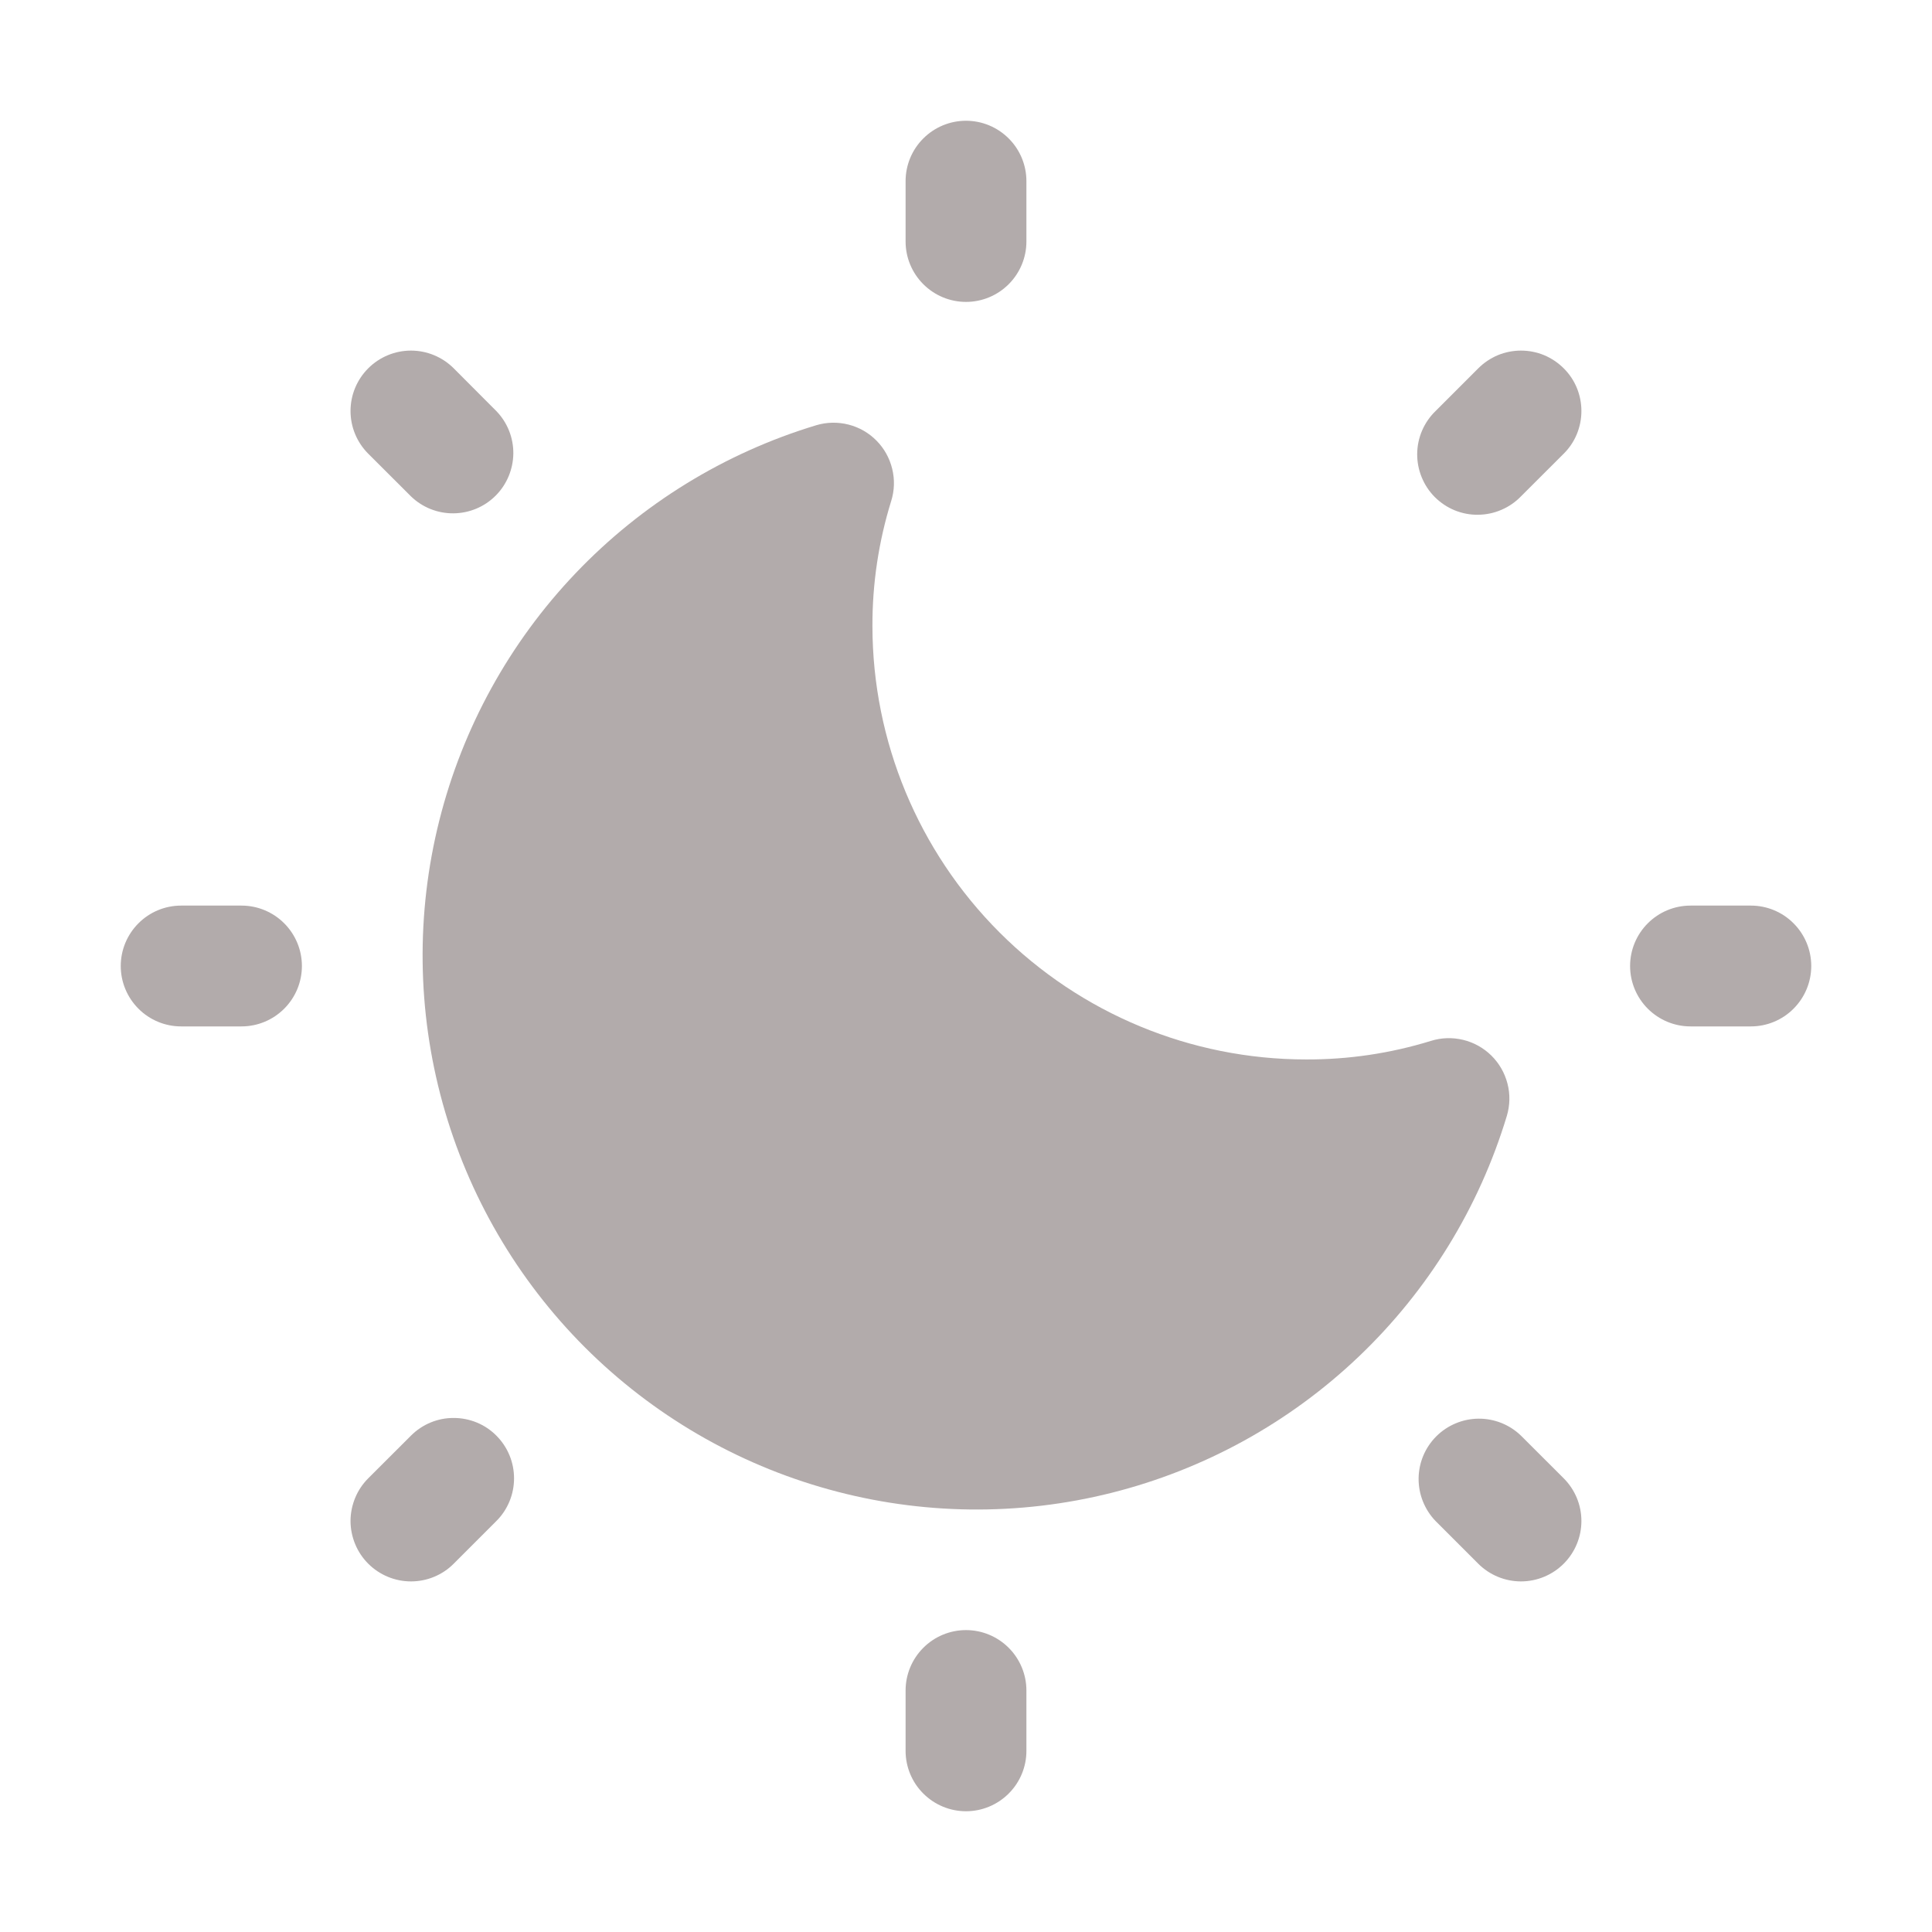
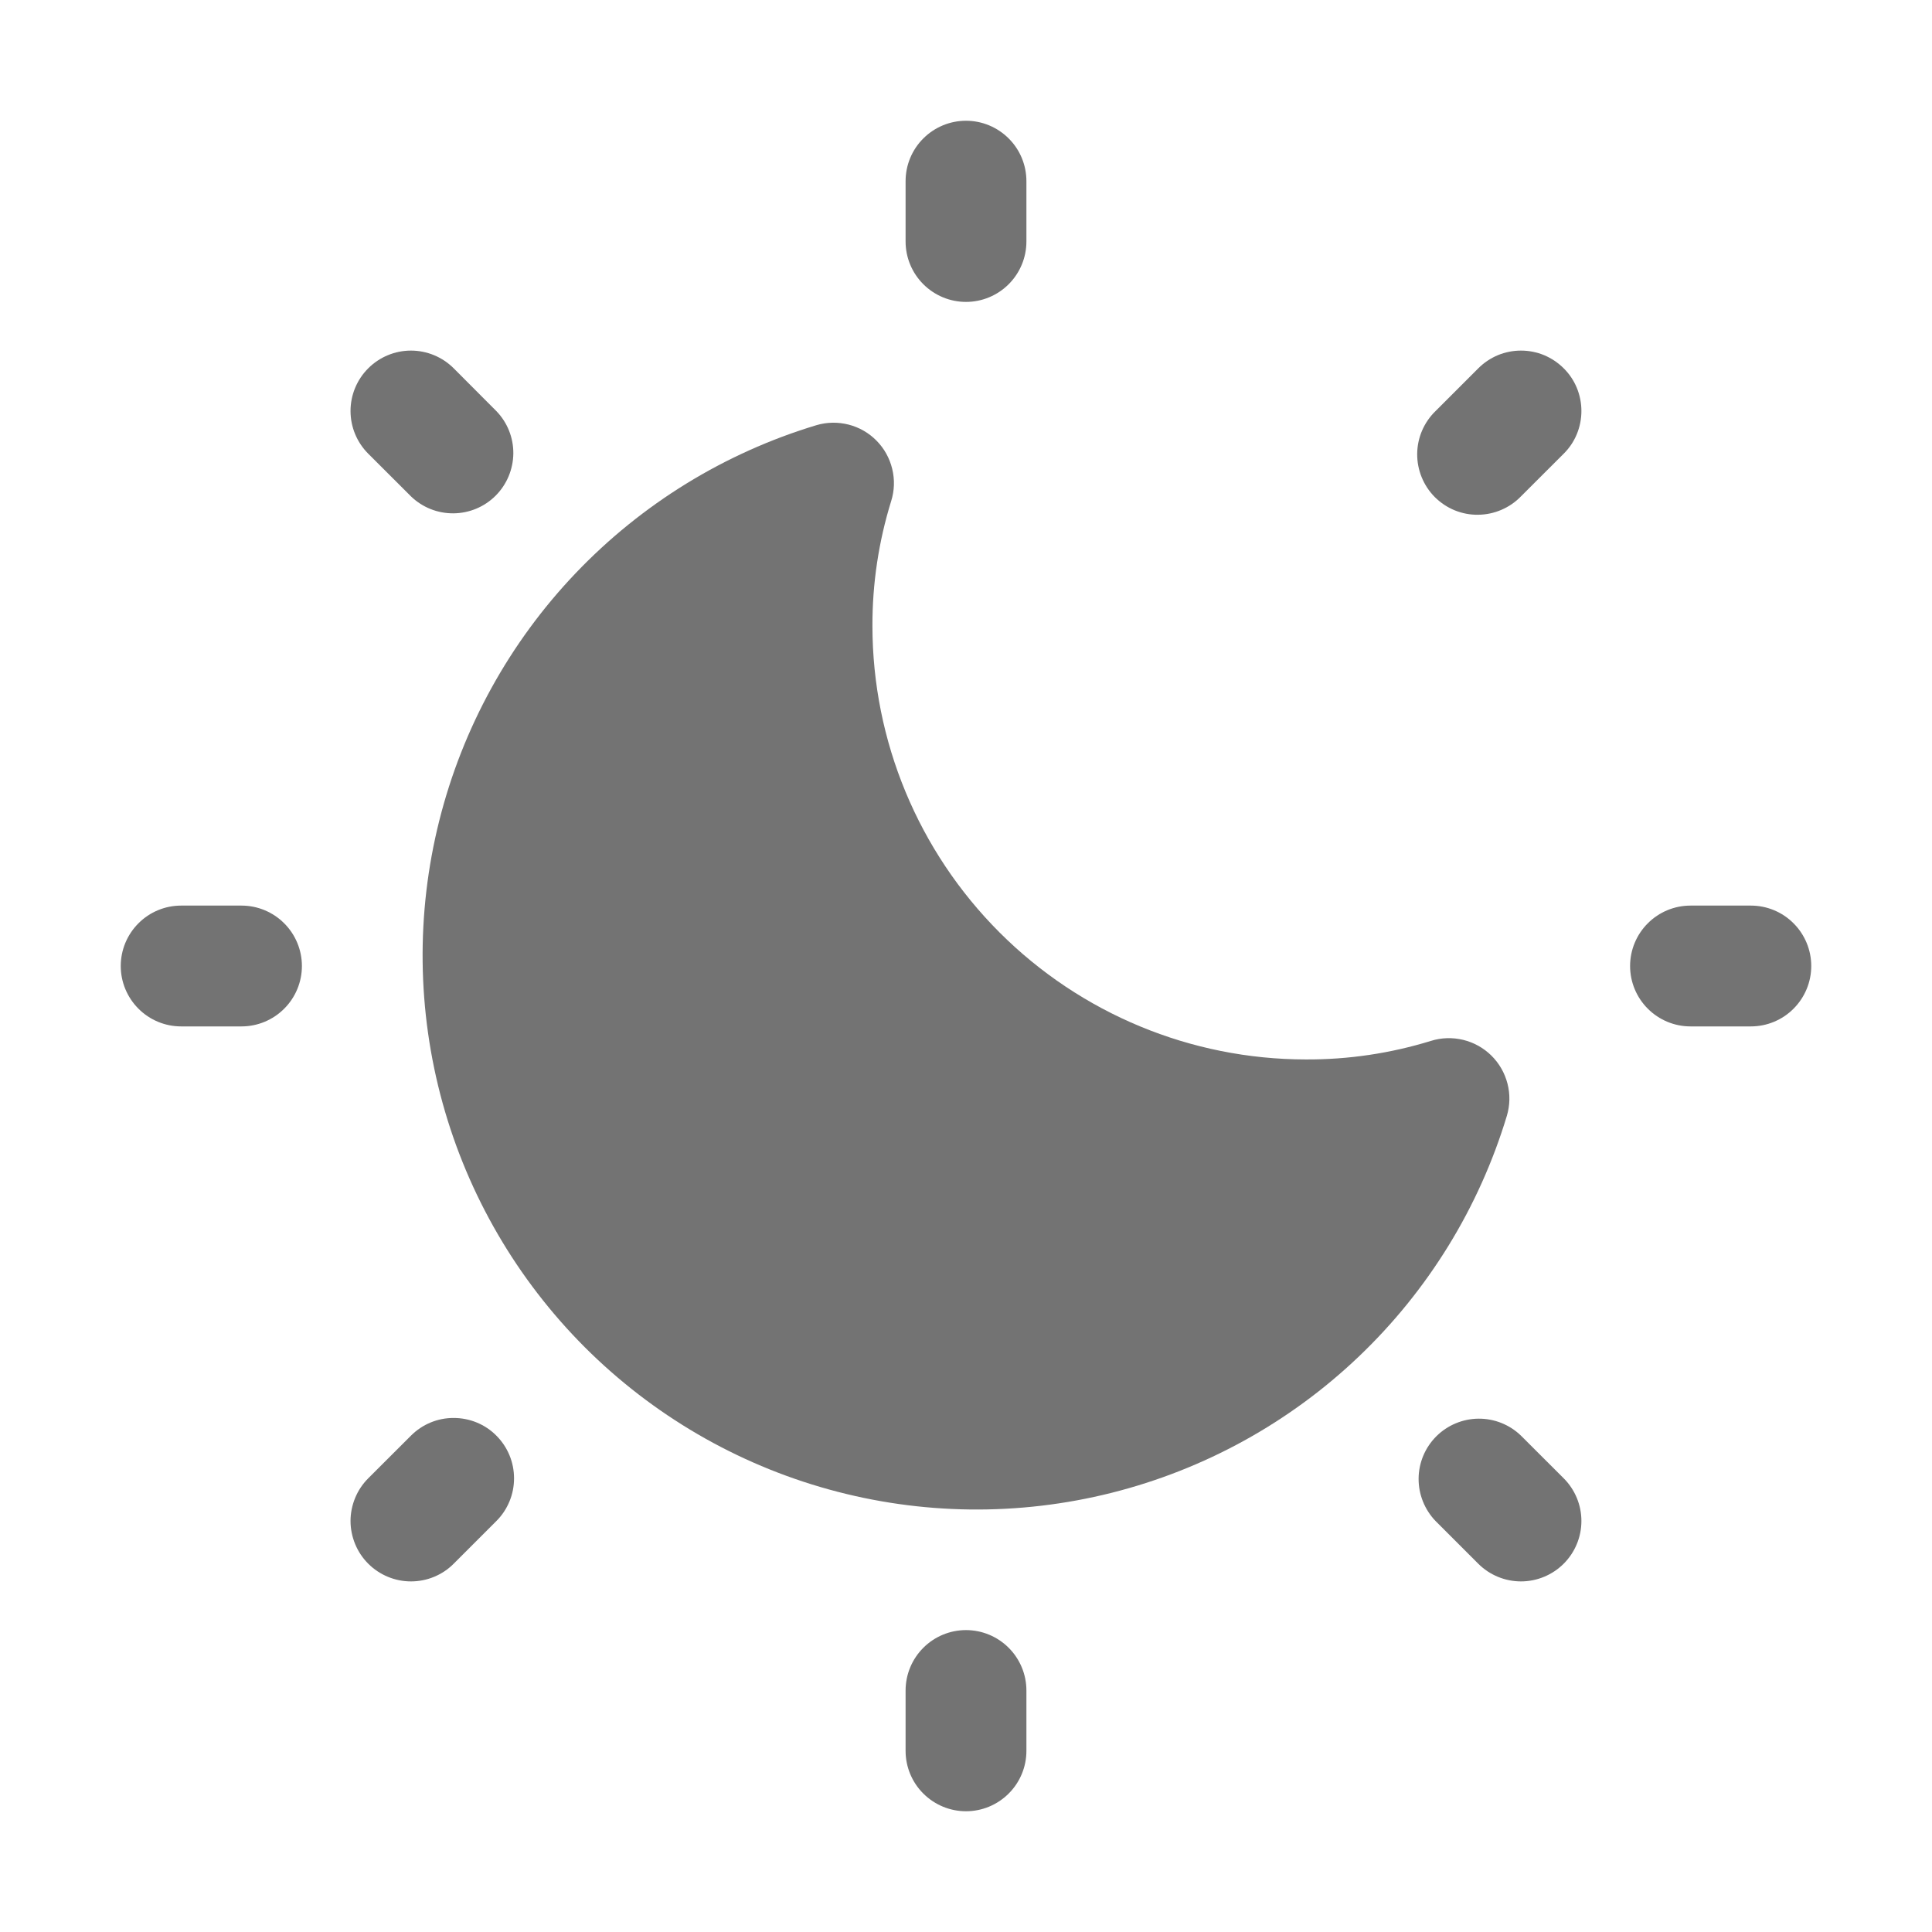
- <svg xmlns="http://www.w3.org/2000/svg" width="30" height="30" viewBox="0 0 30 30" fill="none">
-   <path d="M15 4.688C15.249 4.688 15.487 4.589 15.663 4.413C15.839 4.237 15.938 3.999 15.938 3.75V2.812C15.938 2.564 15.839 2.325 15.663 2.15C15.487 1.974 15.249 1.875 15 1.875C14.751 1.875 14.513 1.974 14.337 2.15C14.161 2.325 14.062 2.564 14.062 2.812V3.75C14.062 3.999 14.161 4.237 14.337 4.413C14.513 4.589 14.751 4.688 15 4.688Z" fill="#B2ABAB" />
-   <path d="M15 25.312C14.751 25.312 14.513 25.411 14.337 25.587C14.161 25.763 14.062 26.001 14.062 26.25V27.188C14.062 27.436 14.161 27.675 14.337 27.85C14.513 28.026 14.751 28.125 15 28.125C15.249 28.125 15.487 28.026 15.663 27.85C15.839 27.675 15.938 27.436 15.938 27.188V26.25C15.938 26.001 15.839 25.763 15.663 25.587C15.487 25.411 15.249 25.312 15 25.312Z" fill="#B2ABAB" />
-   <path d="M27.188 14.062H26.25C26.001 14.062 25.763 14.161 25.587 14.337C25.411 14.513 25.312 14.751 25.312 15C25.312 15.249 25.411 15.487 25.587 15.663C25.763 15.839 26.001 15.938 26.25 15.938H27.188C27.436 15.938 27.675 15.839 27.85 15.663C28.026 15.487 28.125 15.249 28.125 15C28.125 14.751 28.026 14.513 27.85 14.337C27.675 14.161 27.436 14.062 27.188 14.062Z" fill="#B2ABAB" />
-   <path d="M3.75 14.062H2.812C2.564 14.062 2.325 14.161 2.15 14.337C1.974 14.513 1.875 14.751 1.875 15C1.875 15.249 1.974 15.487 2.15 15.663C2.325 15.839 2.564 15.938 2.812 15.938H3.75C3.999 15.938 4.237 15.839 4.413 15.663C4.589 15.487 4.688 15.249 4.688 15C4.688 14.751 4.589 14.513 4.413 14.337C4.237 14.161 3.999 14.062 3.75 14.062Z" fill="#B2ABAB" />
-   <path d="M22.955 5.719L22.292 6.382C22.203 6.468 22.131 6.572 22.082 6.686C22.033 6.8 22.007 6.923 22.006 7.048C22.005 7.172 22.029 7.296 22.076 7.411C22.123 7.526 22.192 7.631 22.28 7.719C22.369 7.807 22.473 7.877 22.588 7.924C22.704 7.971 22.827 7.995 22.951 7.993C23.076 7.992 23.199 7.966 23.313 7.917C23.428 7.868 23.531 7.797 23.618 7.707L24.281 7.045C24.369 6.958 24.438 6.855 24.485 6.741C24.532 6.627 24.556 6.505 24.556 6.382C24.556 6.259 24.532 6.137 24.485 6.023C24.438 5.909 24.369 5.806 24.281 5.719C24.194 5.632 24.091 5.563 23.977 5.515C23.863 5.468 23.741 5.444 23.618 5.444C23.495 5.444 23.373 5.468 23.259 5.515C23.145 5.563 23.042 5.632 22.955 5.719Z" fill="#B2ABAB" />
-   <path d="M6.382 22.292L5.718 22.955C5.631 23.042 5.562 23.145 5.515 23.259C5.468 23.373 5.443 23.495 5.443 23.618C5.443 23.741 5.468 23.863 5.515 23.977C5.562 24.091 5.631 24.194 5.718 24.281C5.894 24.457 6.133 24.556 6.381 24.556C6.505 24.556 6.627 24.532 6.74 24.485C6.854 24.438 6.958 24.369 7.045 24.281L7.707 23.619C7.795 23.532 7.864 23.428 7.911 23.314C7.958 23.201 7.982 23.079 7.982 22.956C7.982 22.832 7.958 22.71 7.911 22.597C7.864 22.483 7.795 22.38 7.708 22.293C7.621 22.205 7.518 22.136 7.404 22.089C7.29 22.042 7.168 22.018 7.045 22.018C6.796 22.017 6.558 22.116 6.382 22.292Z" fill="#B2ABAB" />
-   <path d="M23.617 22.292C23.44 22.121 23.203 22.027 22.958 22.029C22.712 22.031 22.477 22.13 22.303 22.303C22.129 22.477 22.03 22.712 22.028 22.958C22.026 23.204 22.121 23.441 22.291 23.618L22.954 24.281C23.13 24.457 23.369 24.556 23.618 24.556C23.866 24.556 24.105 24.457 24.281 24.281C24.457 24.105 24.556 23.867 24.556 23.618C24.556 23.369 24.457 23.131 24.281 22.955L23.617 22.292Z" fill="#B2ABAB" />
-   <path d="M6.382 7.708C6.559 7.879 6.795 7.973 7.041 7.971C7.287 7.969 7.522 7.871 7.696 7.697C7.87 7.523 7.968 7.288 7.971 7.042C7.973 6.796 7.878 6.559 7.707 6.383L7.045 5.719C6.869 5.543 6.63 5.444 6.381 5.444C6.133 5.444 5.894 5.543 5.718 5.719C5.542 5.895 5.443 6.133 5.443 6.382C5.443 6.631 5.542 6.869 5.718 7.045L6.382 7.708Z" fill="#B2ABAB" />
-   <path d="M23.157 16.39C23.036 16.271 22.885 16.187 22.72 16.147C22.554 16.107 22.381 16.112 22.219 16.163C21.59 16.357 20.935 16.454 20.277 16.451C18.493 16.45 16.782 15.74 15.521 14.479C14.259 13.217 13.549 11.507 13.547 9.723C13.545 9.065 13.643 8.41 13.838 7.781C13.889 7.619 13.895 7.446 13.854 7.28C13.814 7.115 13.73 6.963 13.61 6.842C13.491 6.721 13.341 6.635 13.176 6.593C13.011 6.551 12.838 6.554 12.675 6.603C11.251 7.033 9.964 7.825 8.938 8.901C7.912 9.977 7.183 11.301 6.821 12.743C6.459 14.185 6.477 15.696 6.873 17.129C7.269 18.562 8.03 19.868 9.081 20.92C10.133 21.971 11.438 22.732 12.871 23.128C14.305 23.525 15.816 23.543 17.258 23.181C18.7 22.819 20.024 22.09 21.1 21.064C22.176 20.038 22.968 18.751 23.398 17.328C23.447 17.164 23.451 16.991 23.408 16.826C23.365 16.66 23.279 16.51 23.157 16.39Z" fill="#B2ABAB" />
+ <svg xmlns="http://www.w3.org/2000/svg" width="23" height="23" viewBox="0 0 30 30" fill="none">
+   <path d="M15 4.688C15.249 4.688 15.487 4.589 15.663 4.413C15.839 4.237 15.938 3.999 15.938 3.75V2.812C15.938 2.564 15.839 2.325 15.663 2.15C15.487 1.974 15.249 1.875 15 1.875C14.751 1.875 14.513 1.974 14.337 2.15C14.161 2.325 14.062 2.564 14.062 2.812V3.75C14.062 3.999 14.161 4.237 14.337 4.413C14.513 4.589 14.751 4.688 15 4.688Z" fill="#737373" />
+   <path d="M15 25.312C14.751 25.312 14.513 25.411 14.337 25.587C14.161 25.763 14.062 26.001 14.062 26.25V27.188C14.062 27.436 14.161 27.675 14.337 27.85C14.513 28.026 14.751 28.125 15 28.125C15.249 28.125 15.487 28.026 15.663 27.85C15.839 27.675 15.938 27.436 15.938 27.188V26.25C15.938 26.001 15.839 25.763 15.663 25.587C15.487 25.411 15.249 25.312 15 25.312Z" fill="#737373" />
+   <path d="M27.188 14.062H26.25C26.001 14.062 25.763 14.161 25.587 14.337C25.411 14.513 25.312 14.751 25.312 15C25.312 15.249 25.411 15.487 25.587 15.663C25.763 15.839 26.001 15.938 26.25 15.938H27.188C27.436 15.938 27.675 15.839 27.85 15.663C28.026 15.487 28.125 15.249 28.125 15C28.125 14.751 28.026 14.513 27.85 14.337C27.675 14.161 27.436 14.062 27.188 14.062Z" fill="#737373" />
+   <path d="M3.75 14.062H2.812C2.564 14.062 2.325 14.161 2.15 14.337C1.974 14.513 1.875 14.751 1.875 15C1.875 15.249 1.974 15.487 2.15 15.663C2.325 15.839 2.564 15.938 2.812 15.938H3.75C3.999 15.938 4.237 15.839 4.413 15.663C4.589 15.487 4.688 15.249 4.688 15C4.688 14.751 4.589 14.513 4.413 14.337C4.237 14.161 3.999 14.062 3.75 14.062Z" fill="#737373" />
+   <path d="M22.955 5.719L22.292 6.382C22.203 6.468 22.131 6.572 22.082 6.686C22.033 6.8 22.007 6.923 22.006 7.048C22.005 7.172 22.029 7.296 22.076 7.411C22.123 7.526 22.192 7.631 22.28 7.719C22.369 7.807 22.473 7.877 22.588 7.924C22.704 7.971 22.827 7.995 22.951 7.993C23.076 7.992 23.199 7.966 23.313 7.917C23.428 7.868 23.531 7.797 23.618 7.707L24.281 7.045C24.369 6.958 24.438 6.855 24.485 6.741C24.532 6.627 24.556 6.505 24.556 6.382C24.556 6.259 24.532 6.137 24.485 6.023C24.438 5.909 24.369 5.806 24.281 5.719C24.194 5.632 24.091 5.563 23.977 5.515C23.863 5.468 23.741 5.444 23.618 5.444C23.495 5.444 23.373 5.468 23.259 5.515C23.145 5.563 23.042 5.632 22.955 5.719Z" fill="#737373" />
+   <path d="M6.382 22.292L5.718 22.955C5.631 23.042 5.562 23.145 5.515 23.259C5.468 23.373 5.443 23.495 5.443 23.618C5.443 23.741 5.468 23.863 5.515 23.977C5.562 24.091 5.631 24.194 5.718 24.281C5.894 24.457 6.133 24.556 6.381 24.556C6.505 24.556 6.627 24.532 6.74 24.485C6.854 24.438 6.958 24.369 7.045 24.281L7.707 23.619C7.795 23.532 7.864 23.428 7.911 23.314C7.958 23.201 7.982 23.079 7.982 22.956C7.982 22.832 7.958 22.71 7.911 22.597C7.864 22.483 7.795 22.38 7.708 22.293C7.621 22.205 7.518 22.136 7.404 22.089C7.29 22.042 7.168 22.018 7.045 22.018C6.796 22.017 6.558 22.116 6.382 22.292Z" fill="#737373" />
+   <path d="M23.617 22.292C23.44 22.121 23.203 22.027 22.958 22.029C22.712 22.031 22.477 22.13 22.303 22.303C22.129 22.477 22.03 22.712 22.028 22.958C22.026 23.204 22.121 23.441 22.291 23.618L22.954 24.281C23.13 24.457 23.369 24.556 23.618 24.556C23.866 24.556 24.105 24.457 24.281 24.281C24.457 24.105 24.556 23.867 24.556 23.618C24.556 23.369 24.457 23.131 24.281 22.955L23.617 22.292Z" fill="#737373" />
+   <path d="M6.382 7.708C6.559 7.879 6.795 7.973 7.041 7.971C7.287 7.969 7.522 7.871 7.696 7.697C7.87 7.523 7.968 7.288 7.971 7.042C7.973 6.796 7.878 6.559 7.707 6.383L7.045 5.719C6.869 5.543 6.63 5.444 6.381 5.444C6.133 5.444 5.894 5.543 5.718 5.719C5.542 5.895 5.443 6.133 5.443 6.382C5.443 6.631 5.542 6.869 5.718 7.045L6.382 7.708Z" fill="#737373" />
+   <path d="M23.157 16.39C23.036 16.271 22.885 16.187 22.72 16.147C22.554 16.107 22.381 16.112 22.219 16.163C21.59 16.357 20.935 16.454 20.277 16.451C18.493 16.45 16.782 15.74 15.521 14.479C14.259 13.217 13.549 11.507 13.547 9.723C13.545 9.065 13.643 8.41 13.838 7.781C13.889 7.619 13.895 7.446 13.854 7.28C13.814 7.115 13.73 6.963 13.61 6.842C13.491 6.721 13.341 6.635 13.176 6.593C13.011 6.551 12.838 6.554 12.675 6.603C11.251 7.033 9.964 7.825 8.938 8.901C7.912 9.977 7.183 11.301 6.821 12.743C6.459 14.185 6.477 15.696 6.873 17.129C7.269 18.562 8.03 19.868 9.081 20.92C10.133 21.971 11.438 22.732 12.871 23.128C14.305 23.525 15.816 23.543 17.258 23.181C18.7 22.819 20.024 22.09 21.1 21.064C22.176 20.038 22.968 18.751 23.398 17.328C23.447 17.164 23.451 16.991 23.408 16.826C23.365 16.66 23.279 16.51 23.157 16.39Z" fill="#737373" />
</svg>
